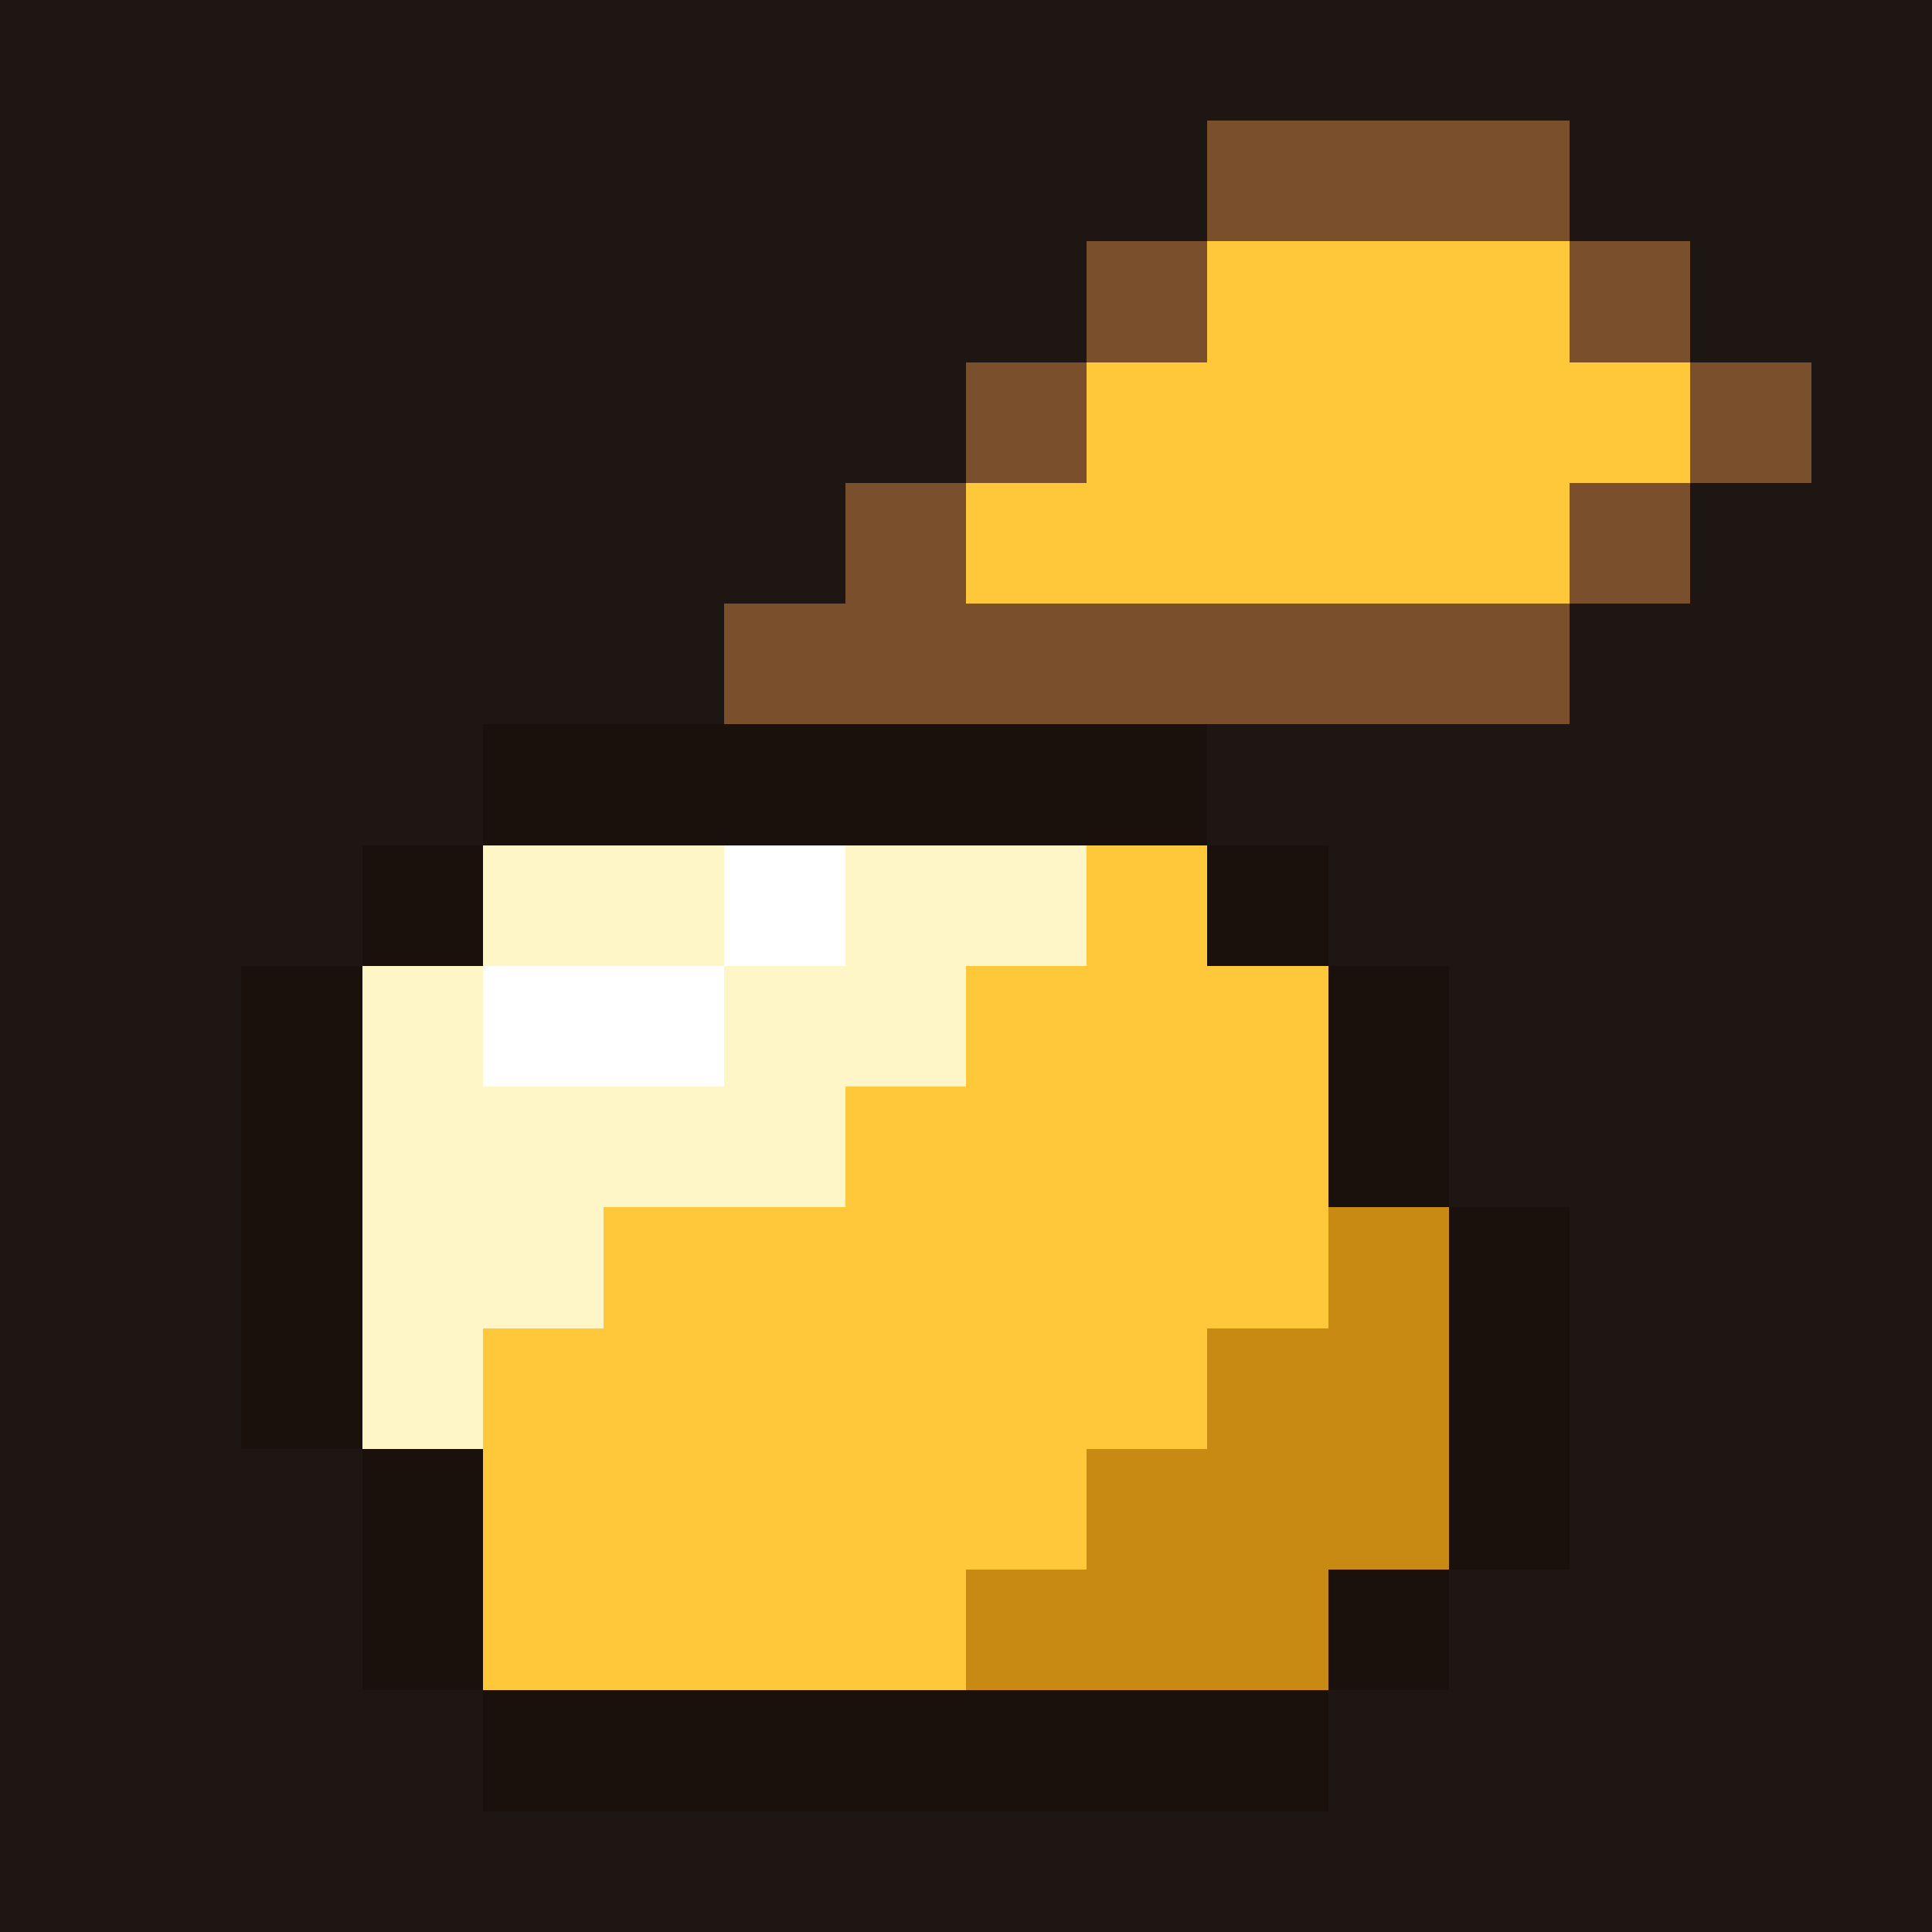
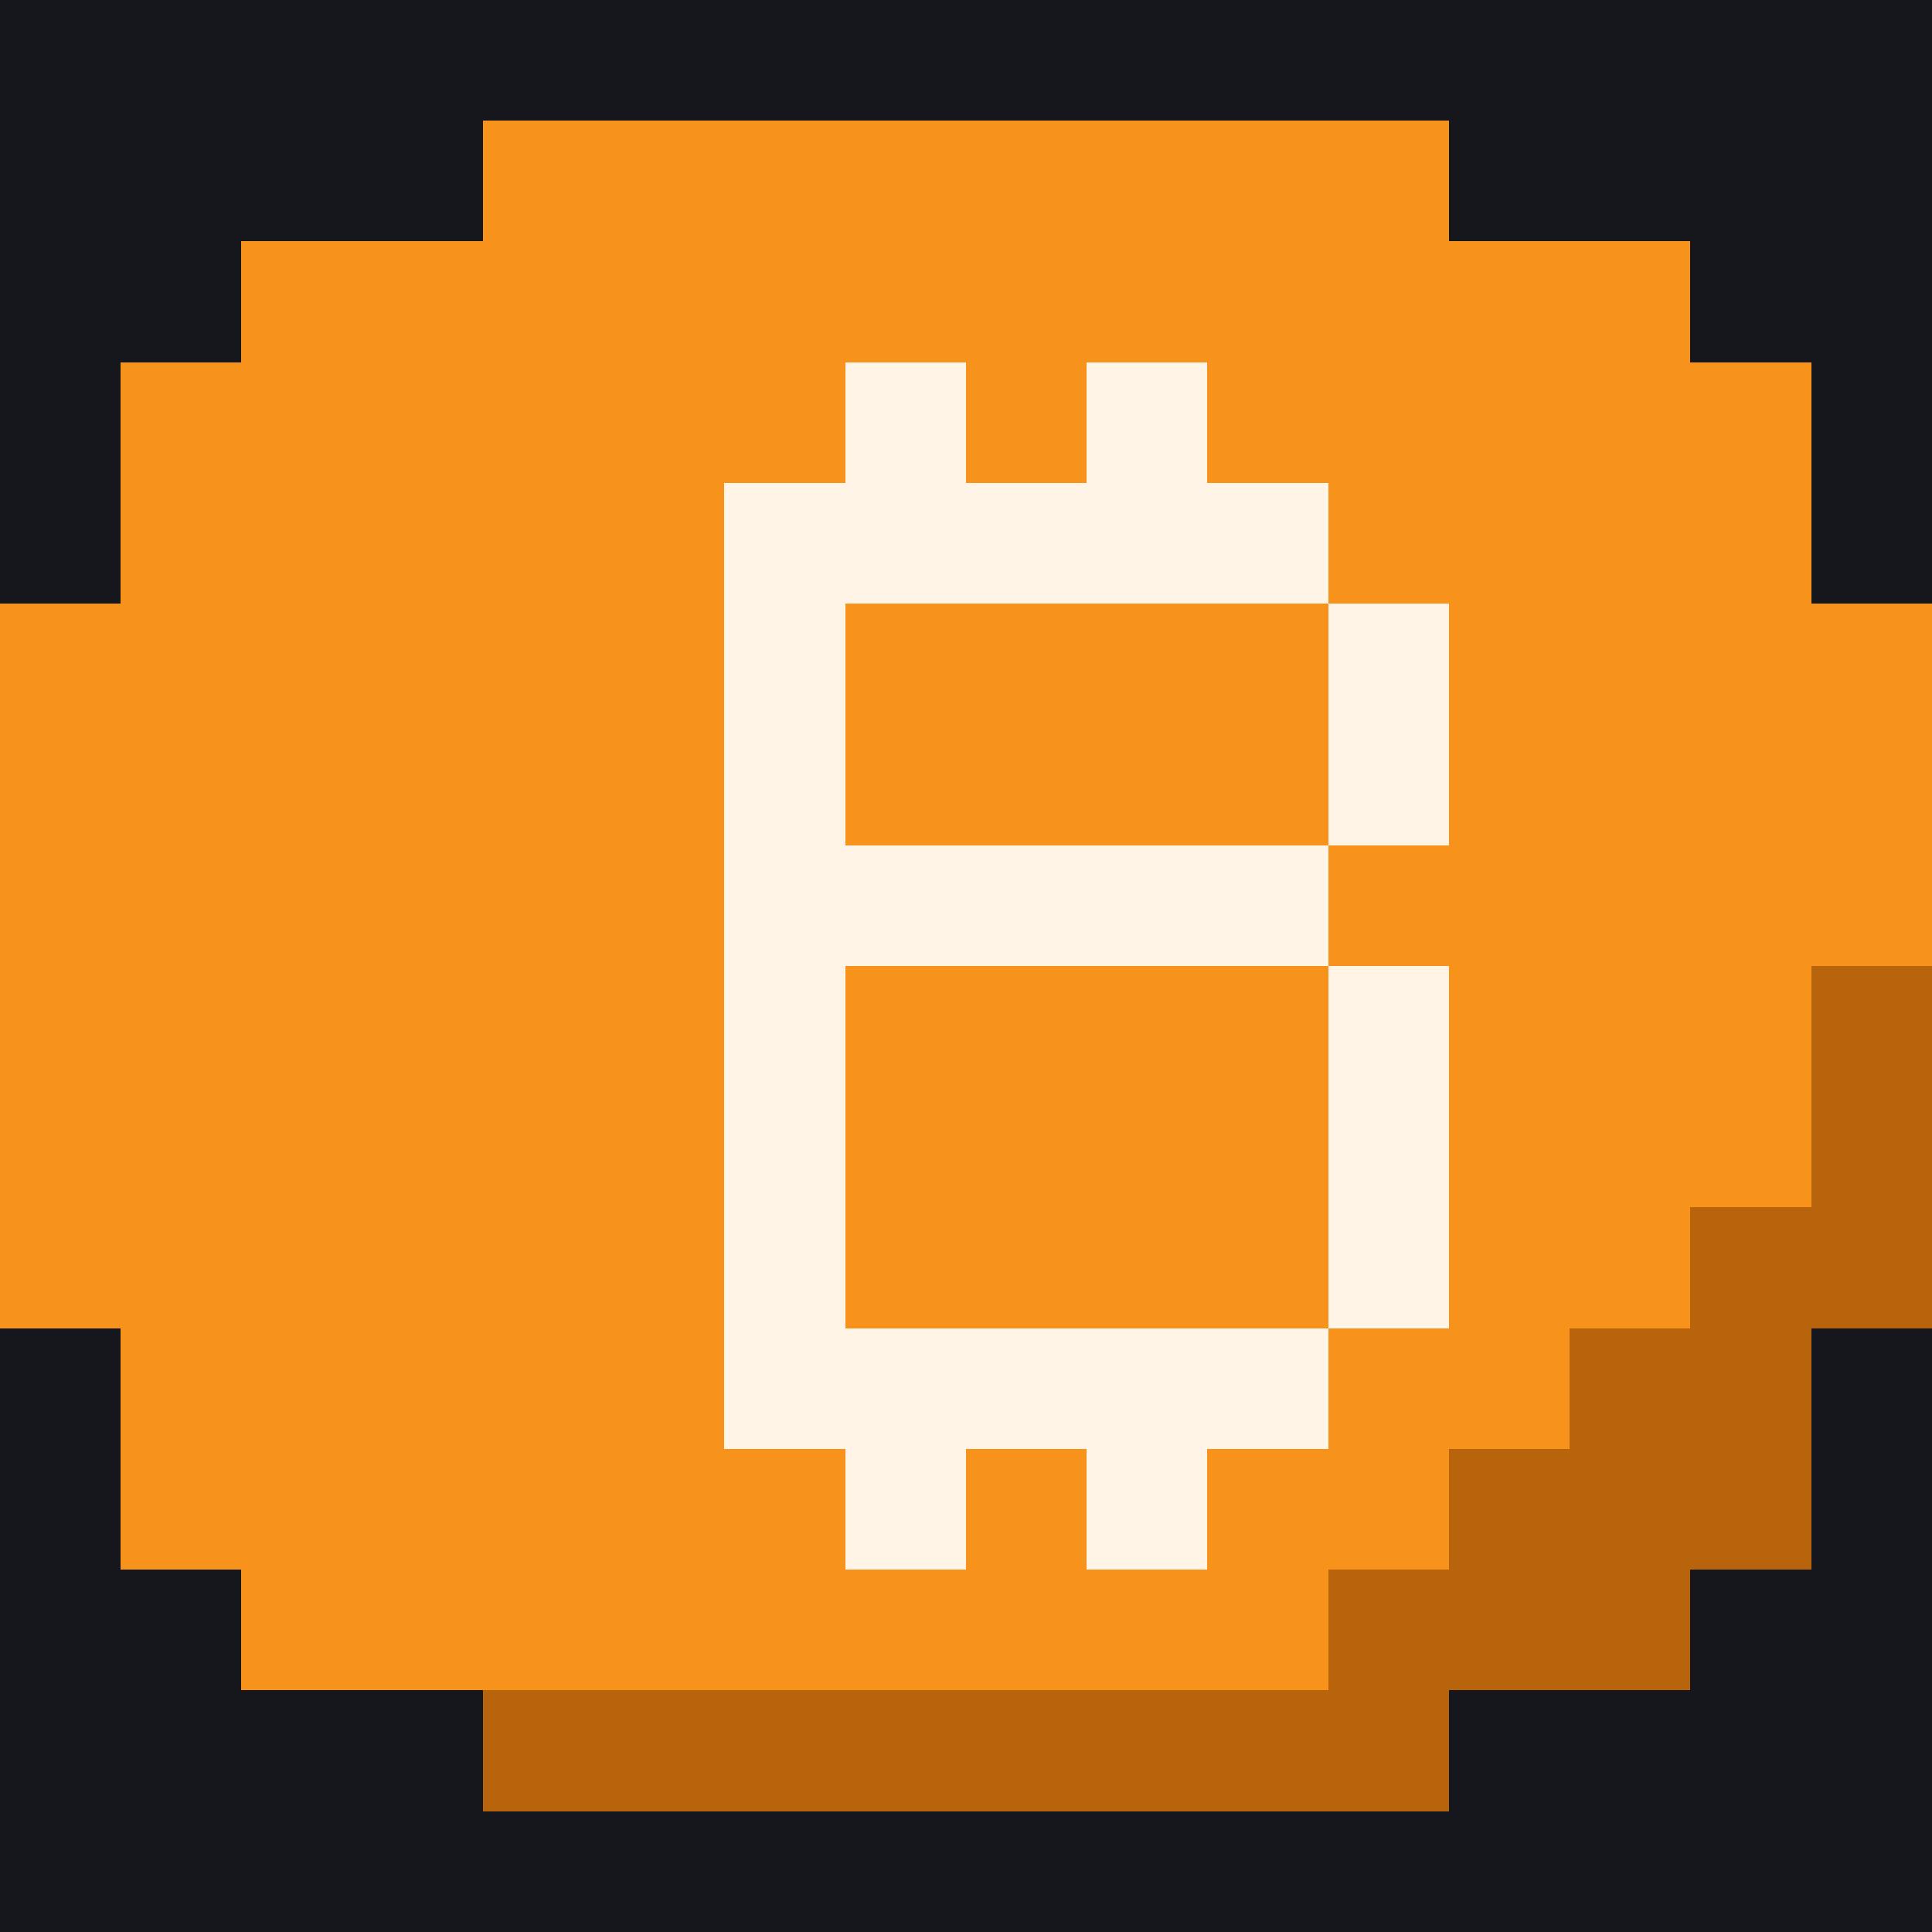
<svg xmlns="http://www.w3.org/2000/svg" viewBox="0 0 64 64" shape-rendering="crispEdges">
-   <rect width="64" height="64" fill="#1e1612" />
-   <rect x="40" y="4" width="4" height="4" fill="#7a4f2c" />
-   <rect x="44" y="4" width="4" height="4" fill="#7a4f2c" />
-   <rect x="48" y="4" width="4" height="4" fill="#7a4f2c" />
-   <rect x="36" y="8" width="4" height="4" fill="#7a4f2c" />
-   <rect x="40" y="8" width="4" height="4" fill="#ffc83a" />
-   <rect x="44" y="8" width="4" height="4" fill="#ffc83a" />
-   <rect x="48" y="8" width="4" height="4" fill="#ffc83a" />
-   <rect x="52" y="8" width="4" height="4" fill="#7a4f2c" />
-   <rect x="32" y="12" width="4" height="4" fill="#7a4f2c" />
-   <rect x="36" y="12" width="4" height="4" fill="#ffc83a" />
-   <rect x="40" y="12" width="4" height="4" fill="#ffc83a" />
-   <rect x="44" y="12" width="4" height="4" fill="#ffc83a" />
-   <rect x="48" y="12" width="4" height="4" fill="#ffc83a" />
-   <rect x="52" y="12" width="4" height="4" fill="#ffc83a" />
-   <rect x="56" y="12" width="4" height="4" fill="#7a4f2c" />
-   <rect x="28" y="16" width="4" height="4" fill="#7a4f2c" />
-   <rect x="32" y="16" width="4" height="4" fill="#ffc83a" />
-   <rect x="36" y="16" width="4" height="4" fill="#ffc83a" />
-   <rect x="40" y="16" width="4" height="4" fill="#ffc83a" />
-   <rect x="44" y="16" width="4" height="4" fill="#ffc83a" />
-   <rect x="48" y="16" width="4" height="4" fill="#ffc83a" />
-   <rect x="52" y="16" width="4" height="4" fill="#7a4f2c" />
-   <rect x="24" y="20" width="4" height="4" fill="#7a4f2c" />
-   <rect x="28" y="20" width="4" height="4" fill="#7a4f2c" />
-   <rect x="32" y="20" width="4" height="4" fill="#7a4f2c" />
-   <rect x="36" y="20" width="4" height="4" fill="#7a4f2c" />
-   <rect x="40" y="20" width="4" height="4" fill="#7a4f2c" />
-   <rect x="44" y="20" width="4" height="4" fill="#7a4f2c" />
-   <rect x="48" y="20" width="4" height="4" fill="#7a4f2c" />
-   <rect x="16" y="24" width="4" height="4" fill="#1a110c" />
-   <rect x="20" y="24" width="4" height="4" fill="#1a110c" />
-   <rect x="24" y="24" width="4" height="4" fill="#1a110c" />
-   <rect x="28" y="24" width="4" height="4" fill="#1a110c" />
-   <rect x="32" y="24" width="4" height="4" fill="#1a110c" />
-   <rect x="36" y="24" width="4" height="4" fill="#1a110c" />
-   <rect x="12" y="28" width="4" height="4" fill="#1a110c" />
-   <rect x="16" y="28" width="4" height="4" fill="#fff6c8" />
-   <rect x="20" y="28" width="4" height="4" fill="#fff6c8" />
-   <rect x="24" y="28" width="4" height="4" fill="#ffffff" />
-   <rect x="28" y="28" width="4" height="4" fill="#fff6c8" />
-   <rect x="32" y="28" width="4" height="4" fill="#fff6c8" />
-   <rect x="36" y="28" width="4" height="4" fill="#ffc83a" />
-   <rect x="40" y="28" width="4" height="4" fill="#1a110c" />
-   <rect x="8" y="32" width="4" height="4" fill="#1a110c" />
-   <rect x="12" y="32" width="4" height="4" fill="#fff6c8" />
-   <rect x="16" y="32" width="4" height="4" fill="#ffffff" />
-   <rect x="20" y="32" width="4" height="4" fill="#ffffff" />
-   <rect x="24" y="32" width="4" height="4" fill="#fff6c8" />
-   <rect x="28" y="32" width="4" height="4" fill="#fff6c8" />
-   <rect x="32" y="32" width="4" height="4" fill="#ffc83a" />
-   <rect x="36" y="32" width="4" height="4" fill="#ffc83a" />
-   <rect x="40" y="32" width="4" height="4" fill="#ffc83a" />
-   <rect x="44" y="32" width="4" height="4" fill="#1a110c" />
-   <rect x="8" y="36" width="4" height="4" fill="#1a110c" />
-   <rect x="12" y="36" width="4" height="4" fill="#fff6c8" />
-   <rect x="16" y="36" width="4" height="4" fill="#fff6c8" />
-   <rect x="20" y="36" width="4" height="4" fill="#fff6c8" />
-   <rect x="24" y="36" width="4" height="4" fill="#fff6c8" />
-   <rect x="28" y="36" width="4" height="4" fill="#ffc83a" />
-   <rect x="32" y="36" width="4" height="4" fill="#ffc83a" />
-   <rect x="36" y="36" width="4" height="4" fill="#ffc83a" />
-   <rect x="40" y="36" width="4" height="4" fill="#ffc83a" />
-   <rect x="44" y="36" width="4" height="4" fill="#1a110c" />
-   <rect x="8" y="40" width="4" height="4" fill="#1a110c" />
-   <rect x="12" y="40" width="4" height="4" fill="#fff6c8" />
-   <rect x="16" y="40" width="4" height="4" fill="#fff6c8" />
-   <rect x="20" y="40" width="4" height="4" fill="#ffc83a" />
-   <rect x="24" y="40" width="4" height="4" fill="#ffc83a" />
-   <rect x="28" y="40" width="4" height="4" fill="#ffc83a" />
-   <rect x="32" y="40" width="4" height="4" fill="#ffc83a" />
-   <rect x="36" y="40" width="4" height="4" fill="#ffc83a" />
-   <rect x="40" y="40" width="4" height="4" fill="#ffc83a" />
-   <rect x="44" y="40" width="4" height="4" fill="#c98a14" />
-   <rect x="48" y="40" width="4" height="4" fill="#1a110c" />
-   <rect x="8" y="44" width="4" height="4" fill="#1a110c" />
-   <rect x="12" y="44" width="4" height="4" fill="#fff6c8" />
-   <rect x="16" y="44" width="4" height="4" fill="#ffc83a" />
-   <rect x="20" y="44" width="4" height="4" fill="#ffc83a" />
-   <rect x="24" y="44" width="4" height="4" fill="#ffc83a" />
-   <rect x="28" y="44" width="4" height="4" fill="#ffc83a" />
-   <rect x="32" y="44" width="4" height="4" fill="#ffc83a" />
-   <rect x="36" y="44" width="4" height="4" fill="#ffc83a" />
-   <rect x="40" y="44" width="4" height="4" fill="#c98a14" />
-   <rect x="44" y="44" width="4" height="4" fill="#c98a14" />
-   <rect x="48" y="44" width="4" height="4" fill="#1a110c" />
-   <rect x="12" y="48" width="4" height="4" fill="#1a110c" />
-   <rect x="16" y="48" width="4" height="4" fill="#ffc83a" />
-   <rect x="20" y="48" width="4" height="4" fill="#ffc83a" />
-   <rect x="24" y="48" width="4" height="4" fill="#ffc83a" />
-   <rect x="28" y="48" width="4" height="4" fill="#ffc83a" />
-   <rect x="32" y="48" width="4" height="4" fill="#ffc83a" />
-   <rect x="36" y="48" width="4" height="4" fill="#c98a14" />
-   <rect x="40" y="48" width="4" height="4" fill="#c98a14" />
-   <rect x="44" y="48" width="4" height="4" fill="#c98a14" />
-   <rect x="48" y="48" width="4" height="4" fill="#1a110c" />
-   <rect x="12" y="52" width="4" height="4" fill="#1a110c" />
-   <rect x="16" y="52" width="4" height="4" fill="#ffc83a" />
-   <rect x="20" y="52" width="4" height="4" fill="#ffc83a" />
-   <rect x="24" y="52" width="4" height="4" fill="#ffc83a" />
-   <rect x="28" y="52" width="4" height="4" fill="#ffc83a" />
-   <rect x="32" y="52" width="4" height="4" fill="#c98a14" />
-   <rect x="36" y="52" width="4" height="4" fill="#c98a14" />
-   <rect x="40" y="52" width="4" height="4" fill="#c98a14" />
-   <rect x="44" y="52" width="4" height="4" fill="#1a110c" />
-   <rect x="16" y="56" width="4" height="4" fill="#1a110c" />
-   <rect x="20" y="56" width="4" height="4" fill="#1a110c" />
-   <rect x="24" y="56" width="4" height="4" fill="#1a110c" />
-   <rect x="28" y="56" width="4" height="4" fill="#1a110c" />
-   <rect x="32" y="56" width="4" height="4" fill="#1a110c" />
-   <rect x="36" y="56" width="4" height="4" fill="#1a110c" />
-   <rect x="40" y="56" width="4" height="4" fill="#1a110c" />
+   <rect width="64" height="64" fill="#16161d" />
+   <rect x="16" y="4" width="4" height="4" fill="#f7931a" />
+   <rect x="20" y="4" width="4" height="4" fill="#f7931a" />
+   <rect x="24" y="4" width="4" height="4" fill="#f7931a" />
+   <rect x="28" y="4" width="4" height="4" fill="#f7931a" />
+   <rect x="32" y="4" width="4" height="4" fill="#f7931a" />
+   <rect x="36" y="4" width="4" height="4" fill="#f7931a" />
+   <rect x="40" y="4" width="4" height="4" fill="#f7931a" />
+   <rect x="44" y="4" width="4" height="4" fill="#f7931a" />
+   <rect x="8" y="8" width="4" height="4" fill="#f7931a" />
+   <rect x="12" y="8" width="4" height="4" fill="#f7931a" />
+   <rect x="16" y="8" width="4" height="4" fill="#f7931a" />
+   <rect x="20" y="8" width="4" height="4" fill="#f7931a" />
+   <rect x="24" y="8" width="4" height="4" fill="#f7931a" />
+   <rect x="28" y="8" width="4" height="4" fill="#f7931a" />
+   <rect x="32" y="8" width="4" height="4" fill="#f7931a" />
+   <rect x="36" y="8" width="4" height="4" fill="#f7931a" />
+   <rect x="40" y="8" width="4" height="4" fill="#f7931a" />
+   <rect x="44" y="8" width="4" height="4" fill="#f7931a" />
+   <rect x="48" y="8" width="4" height="4" fill="#f7931a" />
+   <rect x="52" y="8" width="4" height="4" fill="#f7931a" />
+   <rect x="4" y="12" width="4" height="4" fill="#f7931a" />
+   <rect x="8" y="12" width="4" height="4" fill="#f7931a" />
+   <rect x="12" y="12" width="4" height="4" fill="#f7931a" />
+   <rect x="16" y="12" width="4" height="4" fill="#f7931a" />
+   <rect x="20" y="12" width="4" height="4" fill="#f7931a" />
+   <rect x="24" y="12" width="4" height="4" fill="#f7931a" />
+   <rect x="28" y="12" width="4" height="4" fill="#fff4e6" />
+   <rect x="32" y="12" width="4" height="4" fill="#f7931a" />
+   <rect x="36" y="12" width="4" height="4" fill="#fff4e6" />
+   <rect x="40" y="12" width="4" height="4" fill="#f7931a" />
+   <rect x="44" y="12" width="4" height="4" fill="#f7931a" />
+   <rect x="48" y="12" width="4" height="4" fill="#f7931a" />
+   <rect x="52" y="12" width="4" height="4" fill="#f7931a" />
+   <rect x="56" y="12" width="4" height="4" fill="#f7931a" />
+   <rect x="4" y="16" width="4" height="4" fill="#f7931a" />
+   <rect x="8" y="16" width="4" height="4" fill="#f7931a" />
+   <rect x="12" y="16" width="4" height="4" fill="#f7931a" />
+   <rect x="16" y="16" width="4" height="4" fill="#f7931a" />
+   <rect x="20" y="16" width="4" height="4" fill="#f7931a" />
+   <rect x="24" y="16" width="4" height="4" fill="#fff4e6" />
+   <rect x="28" y="16" width="4" height="4" fill="#fff4e6" />
+   <rect x="32" y="16" width="4" height="4" fill="#fff4e6" />
+   <rect x="36" y="16" width="4" height="4" fill="#fff4e6" />
+   <rect x="40" y="16" width="4" height="4" fill="#fff4e6" />
+   <rect x="44" y="16" width="4" height="4" fill="#f7931a" />
+   <rect x="48" y="16" width="4" height="4" fill="#f7931a" />
+   <rect x="52" y="16" width="4" height="4" fill="#f7931a" />
+   <rect x="56" y="16" width="4" height="4" fill="#f7931a" />
+   <rect x="0" y="20" width="4" height="4" fill="#f7931a" />
+   <rect x="4" y="20" width="4" height="4" fill="#f7931a" />
+   <rect x="8" y="20" width="4" height="4" fill="#f7931a" />
+   <rect x="12" y="20" width="4" height="4" fill="#f7931a" />
+   <rect x="16" y="20" width="4" height="4" fill="#f7931a" />
+   <rect x="20" y="20" width="4" height="4" fill="#f7931a" />
+   <rect x="24" y="20" width="4" height="4" fill="#fff4e6" />
+   <rect x="28" y="20" width="4" height="4" fill="#f7931a" />
+   <rect x="32" y="20" width="4" height="4" fill="#f7931a" />
+   <rect x="36" y="20" width="4" height="4" fill="#f7931a" />
+   <rect x="40" y="20" width="4" height="4" fill="#f7931a" />
+   <rect x="44" y="20" width="4" height="4" fill="#fff4e6" />
+   <rect x="48" y="20" width="4" height="4" fill="#f7931a" />
+   <rect x="52" y="20" width="4" height="4" fill="#f7931a" />
+   <rect x="56" y="20" width="4" height="4" fill="#f7931a" />
+   <rect x="60" y="20" width="4" height="4" fill="#f7931a" />
+   <rect x="0" y="24" width="4" height="4" fill="#f7931a" />
+   <rect x="4" y="24" width="4" height="4" fill="#f7931a" />
+   <rect x="8" y="24" width="4" height="4" fill="#f7931a" />
+   <rect x="12" y="24" width="4" height="4" fill="#f7931a" />
+   <rect x="16" y="24" width="4" height="4" fill="#f7931a" />
+   <rect x="20" y="24" width="4" height="4" fill="#f7931a" />
+   <rect x="24" y="24" width="4" height="4" fill="#fff4e6" />
+   <rect x="28" y="24" width="4" height="4" fill="#f7931a" />
+   <rect x="32" y="24" width="4" height="4" fill="#f7931a" />
+   <rect x="36" y="24" width="4" height="4" fill="#f7931a" />
+   <rect x="40" y="24" width="4" height="4" fill="#f7931a" />
+   <rect x="44" y="24" width="4" height="4" fill="#fff4e6" />
+   <rect x="48" y="24" width="4" height="4" fill="#f7931a" />
+   <rect x="52" y="24" width="4" height="4" fill="#f7931a" />
+   <rect x="56" y="24" width="4" height="4" fill="#f7931a" />
+   <rect x="60" y="24" width="4" height="4" fill="#f7931a" />
+   <rect x="0" y="28" width="4" height="4" fill="#f7931a" />
+   <rect x="4" y="28" width="4" height="4" fill="#f7931a" />
+   <rect x="8" y="28" width="4" height="4" fill="#f7931a" />
+   <rect x="12" y="28" width="4" height="4" fill="#f7931a" />
+   <rect x="16" y="28" width="4" height="4" fill="#f7931a" />
+   <rect x="20" y="28" width="4" height="4" fill="#f7931a" />
+   <rect x="24" y="28" width="4" height="4" fill="#fff4e6" />
+   <rect x="28" y="28" width="4" height="4" fill="#fff4e6" />
+   <rect x="32" y="28" width="4" height="4" fill="#fff4e6" />
+   <rect x="36" y="28" width="4" height="4" fill="#fff4e6" />
+   <rect x="40" y="28" width="4" height="4" fill="#fff4e6" />
+   <rect x="44" y="28" width="4" height="4" fill="#f7931a" />
+   <rect x="48" y="28" width="4" height="4" fill="#f7931a" />
+   <rect x="52" y="28" width="4" height="4" fill="#f7931a" />
+   <rect x="56" y="28" width="4" height="4" fill="#f7931a" />
+   <rect x="60" y="28" width="4" height="4" fill="#f7931a" />
+   <rect x="0" y="32" width="4" height="4" fill="#f7931a" />
+   <rect x="4" y="32" width="4" height="4" fill="#f7931a" />
+   <rect x="8" y="32" width="4" height="4" fill="#f7931a" />
+   <rect x="12" y="32" width="4" height="4" fill="#f7931a" />
+   <rect x="16" y="32" width="4" height="4" fill="#f7931a" />
+   <rect x="20" y="32" width="4" height="4" fill="#f7931a" />
+   <rect x="24" y="32" width="4" height="4" fill="#fff4e6" />
+   <rect x="28" y="32" width="4" height="4" fill="#f7931a" />
+   <rect x="32" y="32" width="4" height="4" fill="#f7931a" />
+   <rect x="36" y="32" width="4" height="4" fill="#f7931a" />
+   <rect x="40" y="32" width="4" height="4" fill="#f7931a" />
+   <rect x="44" y="32" width="4" height="4" fill="#fff4e6" />
+   <rect x="48" y="32" width="4" height="4" fill="#f7931a" />
+   <rect x="52" y="32" width="4" height="4" fill="#f7931a" />
+   <rect x="56" y="32" width="4" height="4" fill="#f7931a" />
+   <rect x="60" y="32" width="4" height="4" fill="#b8640c" />
+   <rect x="0" y="36" width="4" height="4" fill="#f7931a" />
+   <rect x="4" y="36" width="4" height="4" fill="#f7931a" />
+   <rect x="8" y="36" width="4" height="4" fill="#f7931a" />
+   <rect x="12" y="36" width="4" height="4" fill="#f7931a" />
+   <rect x="16" y="36" width="4" height="4" fill="#f7931a" />
+   <rect x="20" y="36" width="4" height="4" fill="#f7931a" />
+   <rect x="24" y="36" width="4" height="4" fill="#fff4e6" />
+   <rect x="28" y="36" width="4" height="4" fill="#f7931a" />
+   <rect x="32" y="36" width="4" height="4" fill="#f7931a" />
+   <rect x="36" y="36" width="4" height="4" fill="#f7931a" />
+   <rect x="40" y="36" width="4" height="4" fill="#f7931a" />
+   <rect x="44" y="36" width="4" height="4" fill="#fff4e6" />
+   <rect x="48" y="36" width="4" height="4" fill="#f7931a" />
+   <rect x="52" y="36" width="4" height="4" fill="#f7931a" />
+   <rect x="56" y="36" width="4" height="4" fill="#f7931a" />
+   <rect x="60" y="36" width="4" height="4" fill="#b8640c" />
+   <rect x="0" y="40" width="4" height="4" fill="#f7931a" />
+   <rect x="4" y="40" width="4" height="4" fill="#f7931a" />
+   <rect x="8" y="40" width="4" height="4" fill="#f7931a" />
+   <rect x="12" y="40" width="4" height="4" fill="#f7931a" />
+   <rect x="16" y="40" width="4" height="4" fill="#f7931a" />
+   <rect x="20" y="40" width="4" height="4" fill="#f7931a" />
+   <rect x="24" y="40" width="4" height="4" fill="#fff4e6" />
+   <rect x="28" y="40" width="4" height="4" fill="#f7931a" />
+   <rect x="32" y="40" width="4" height="4" fill="#f7931a" />
+   <rect x="36" y="40" width="4" height="4" fill="#f7931a" />
+   <rect x="40" y="40" width="4" height="4" fill="#f7931a" />
+   <rect x="44" y="40" width="4" height="4" fill="#fff4e6" />
+   <rect x="48" y="40" width="4" height="4" fill="#f7931a" />
+   <rect x="52" y="40" width="4" height="4" fill="#f7931a" />
+   <rect x="56" y="40" width="4" height="4" fill="#b8640c" />
+   <rect x="60" y="40" width="4" height="4" fill="#b8640c" />
+   <rect x="4" y="44" width="4" height="4" fill="#f7931a" />
+   <rect x="8" y="44" width="4" height="4" fill="#f7931a" />
+   <rect x="12" y="44" width="4" height="4" fill="#f7931a" />
+   <rect x="16" y="44" width="4" height="4" fill="#f7931a" />
+   <rect x="20" y="44" width="4" height="4" fill="#f7931a" />
+   <rect x="24" y="44" width="4" height="4" fill="#fff4e6" />
+   <rect x="28" y="44" width="4" height="4" fill="#fff4e6" />
+   <rect x="32" y="44" width="4" height="4" fill="#fff4e6" />
+   <rect x="36" y="44" width="4" height="4" fill="#fff4e6" />
+   <rect x="40" y="44" width="4" height="4" fill="#fff4e6" />
+   <rect x="44" y="44" width="4" height="4" fill="#f7931a" />
+   <rect x="48" y="44" width="4" height="4" fill="#f7931a" />
+   <rect x="52" y="44" width="4" height="4" fill="#b8640c" />
+   <rect x="56" y="44" width="4" height="4" fill="#b8640c" />
+   <rect x="4" y="48" width="4" height="4" fill="#f7931a" />
+   <rect x="8" y="48" width="4" height="4" fill="#f7931a" />
+   <rect x="12" y="48" width="4" height="4" fill="#f7931a" />
+   <rect x="16" y="48" width="4" height="4" fill="#f7931a" />
+   <rect x="20" y="48" width="4" height="4" fill="#f7931a" />
+   <rect x="24" y="48" width="4" height="4" fill="#f7931a" />
+   <rect x="28" y="48" width="4" height="4" fill="#fff4e6" />
+   <rect x="32" y="48" width="4" height="4" fill="#f7931a" />
+   <rect x="36" y="48" width="4" height="4" fill="#fff4e6" />
+   <rect x="40" y="48" width="4" height="4" fill="#f7931a" />
+   <rect x="44" y="48" width="4" height="4" fill="#f7931a" />
+   <rect x="48" y="48" width="4" height="4" fill="#b8640c" />
+   <rect x="52" y="48" width="4" height="4" fill="#b8640c" />
+   <rect x="56" y="48" width="4" height="4" fill="#b8640c" />
+   <rect x="8" y="52" width="4" height="4" fill="#f7931a" />
+   <rect x="12" y="52" width="4" height="4" fill="#f7931a" />
+   <rect x="16" y="52" width="4" height="4" fill="#f7931a" />
+   <rect x="20" y="52" width="4" height="4" fill="#f7931a" />
+   <rect x="24" y="52" width="4" height="4" fill="#f7931a" />
+   <rect x="28" y="52" width="4" height="4" fill="#f7931a" />
+   <rect x="32" y="52" width="4" height="4" fill="#f7931a" />
+   <rect x="36" y="52" width="4" height="4" fill="#f7931a" />
+   <rect x="40" y="52" width="4" height="4" fill="#f7931a" />
+   <rect x="44" y="52" width="4" height="4" fill="#b8640c" />
+   <rect x="48" y="52" width="4" height="4" fill="#b8640c" />
+   <rect x="52" y="52" width="4" height="4" fill="#b8640c" />
+   <rect x="16" y="56" width="4" height="4" fill="#b8640c" />
+   <rect x="20" y="56" width="4" height="4" fill="#b8640c" />
+   <rect x="24" y="56" width="4" height="4" fill="#b8640c" />
+   <rect x="28" y="56" width="4" height="4" fill="#b8640c" />
+   <rect x="32" y="56" width="4" height="4" fill="#b8640c" />
+   <rect x="36" y="56" width="4" height="4" fill="#b8640c" />
+   <rect x="40" y="56" width="4" height="4" fill="#b8640c" />
+   <rect x="44" y="56" width="4" height="4" fill="#b8640c" />
</svg>
